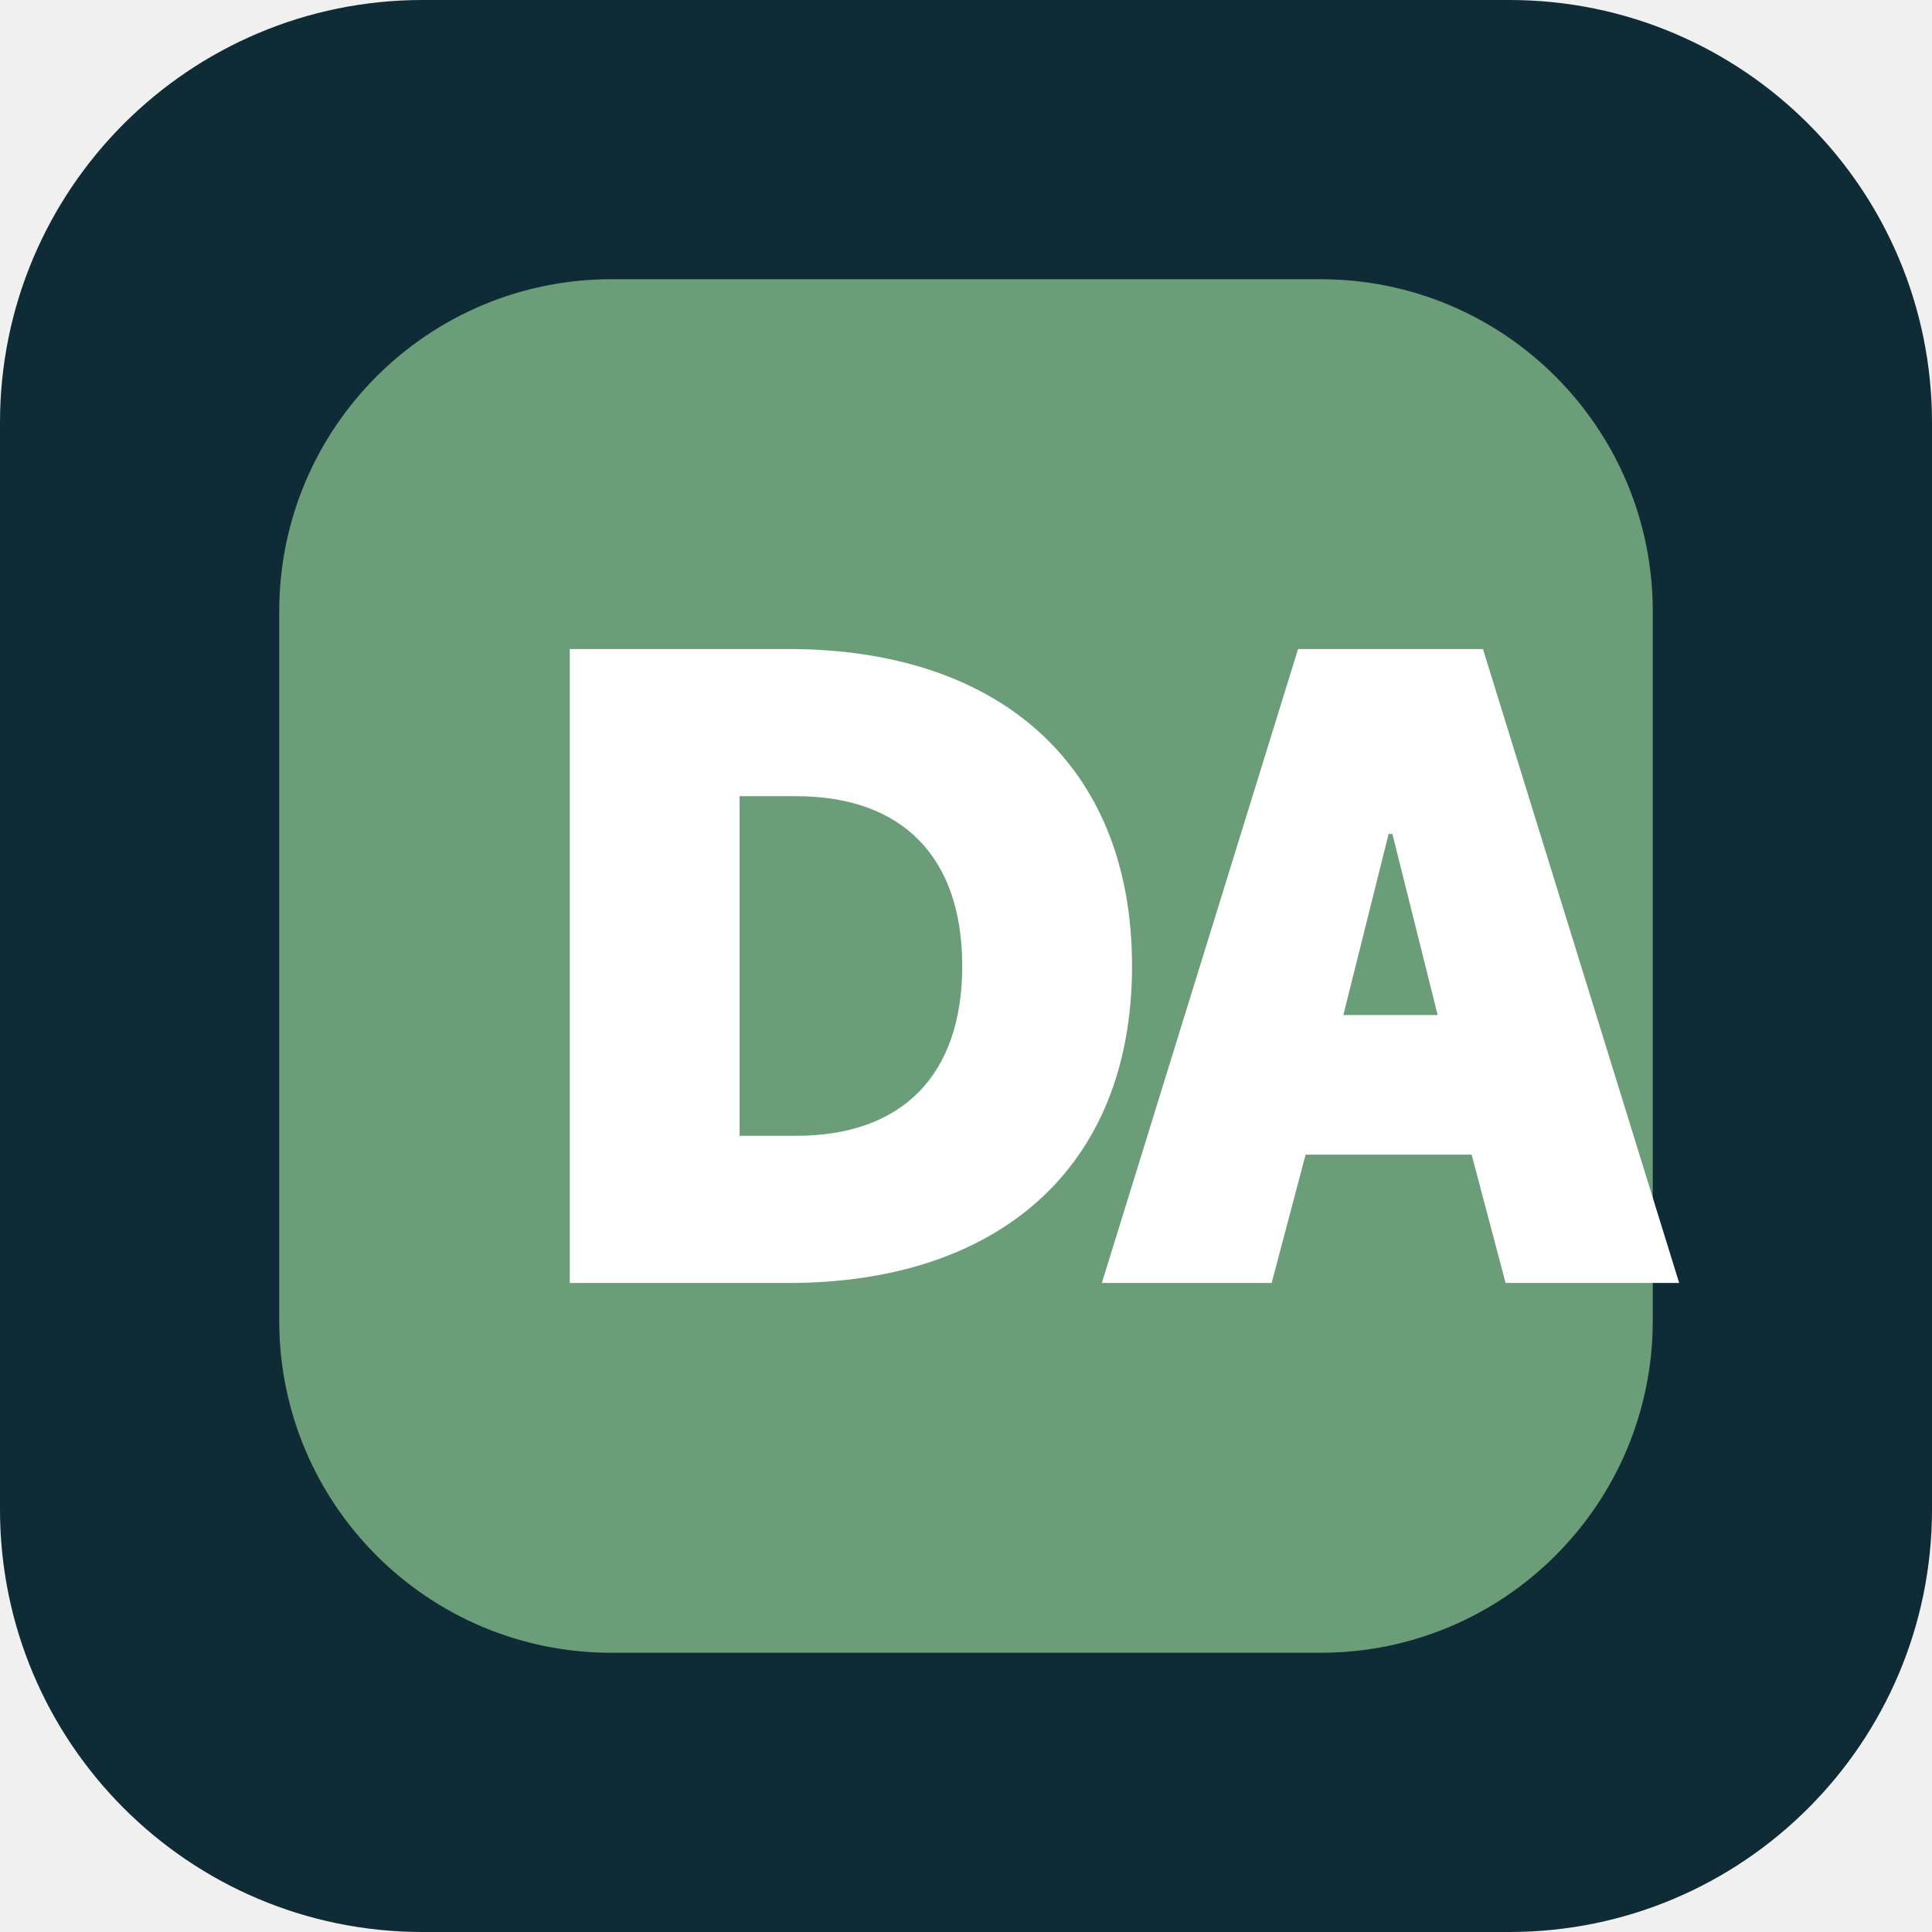
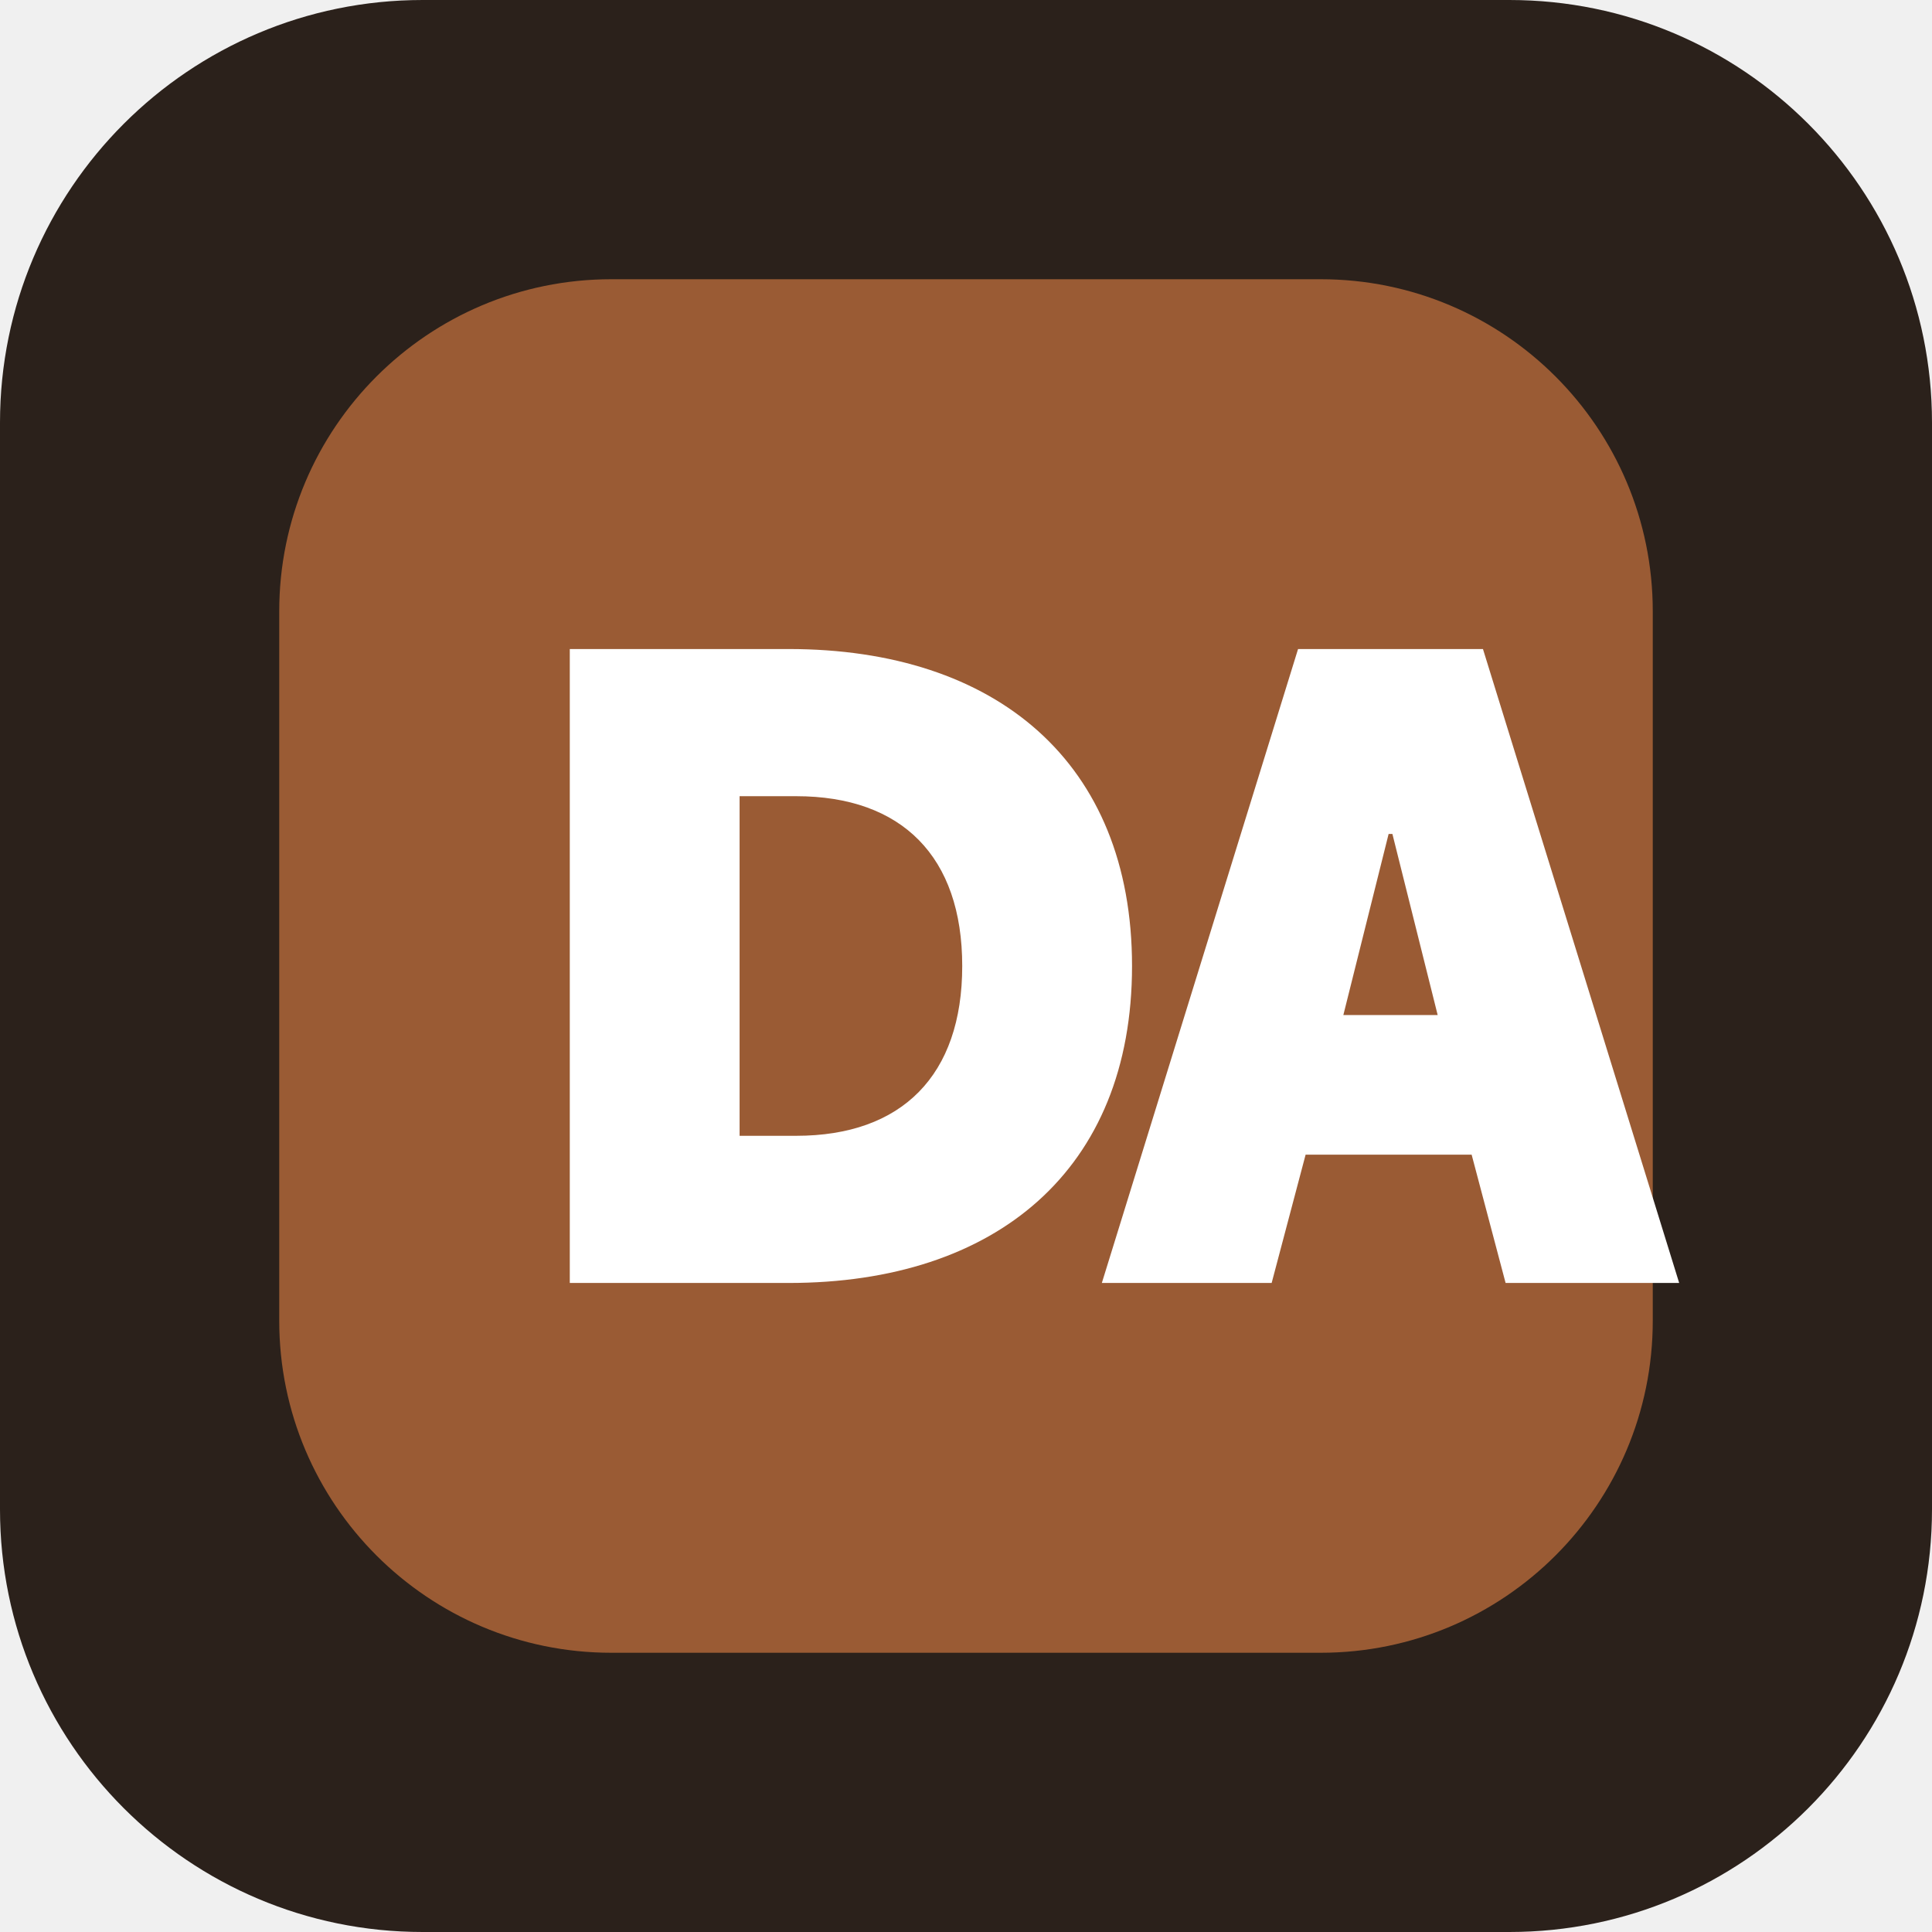
<svg xmlns="http://www.w3.org/2000/svg" viewBox="0 0 512 512" role="img" aria-label="DAK Analyse">
-   <rect width="512" height="512" rx="112" fill="#0F2B36" />
-   <rect x="74" y="74" width="364" height="364" rx="88" fill="#6B9E78" />
+   <rect width="512" height="512" rx="112" fill="#2B211B" />
+   <rect x="74" y="74" width="364" height="364" rx="88" fill="#9A5B34" />
  <path d="M151 340V172h58c55 0 91 30 91 84s-36 84-91 84h-58zm45-39h15c28 0 44-16 44-45s-16-45-44-45h-15v90z" fill="#fff" />
  <path d="M309 340l52-168h49l52 168h-46l-9-34h-44l-9 34h-45zm64-71h25l-12-48h-1l-12 48z" fill="#fff" transform="translate(-17 0)" />
</svg>
